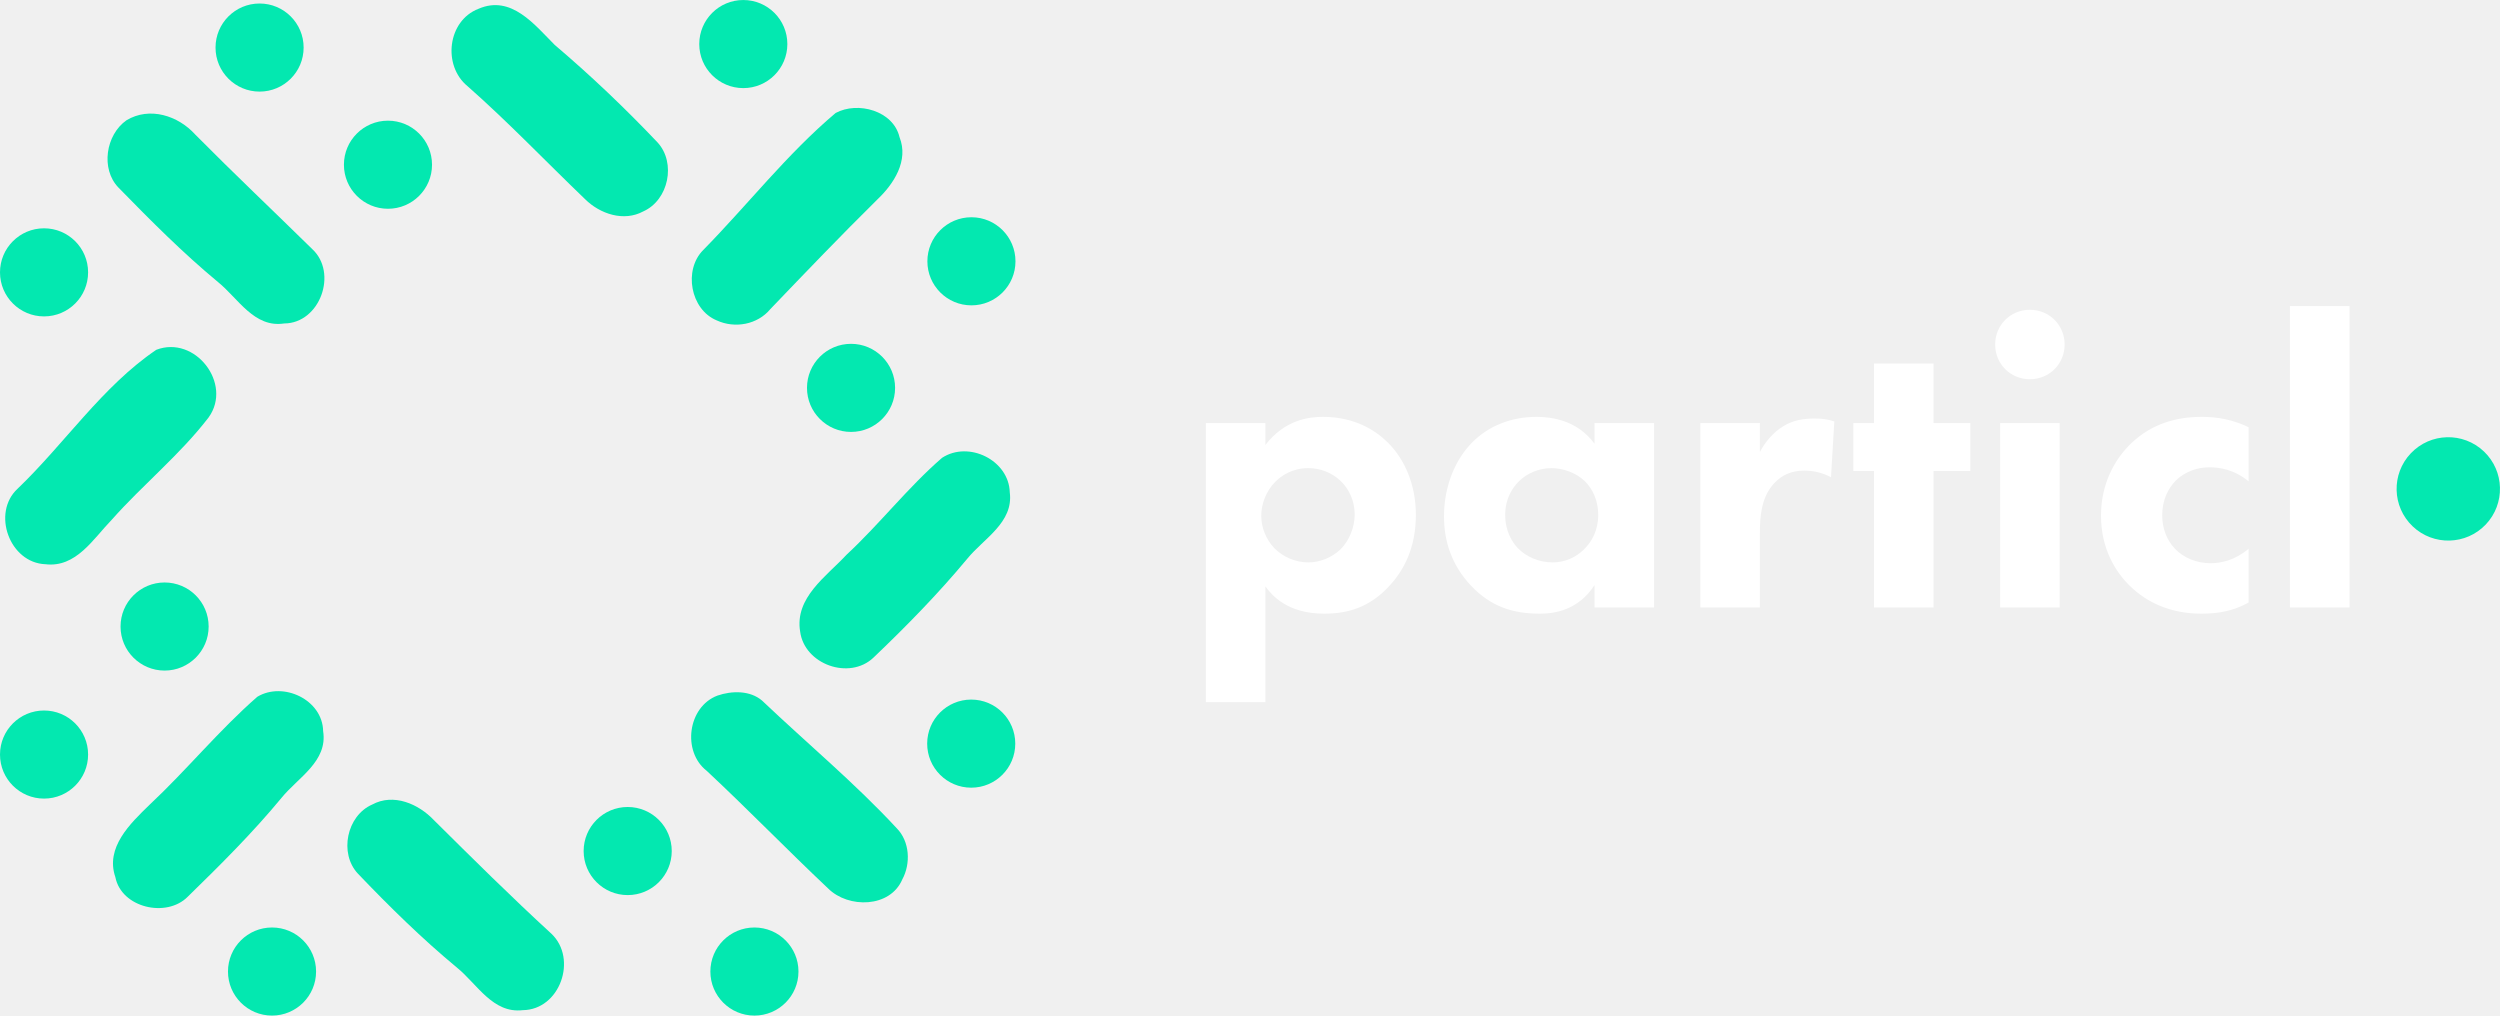
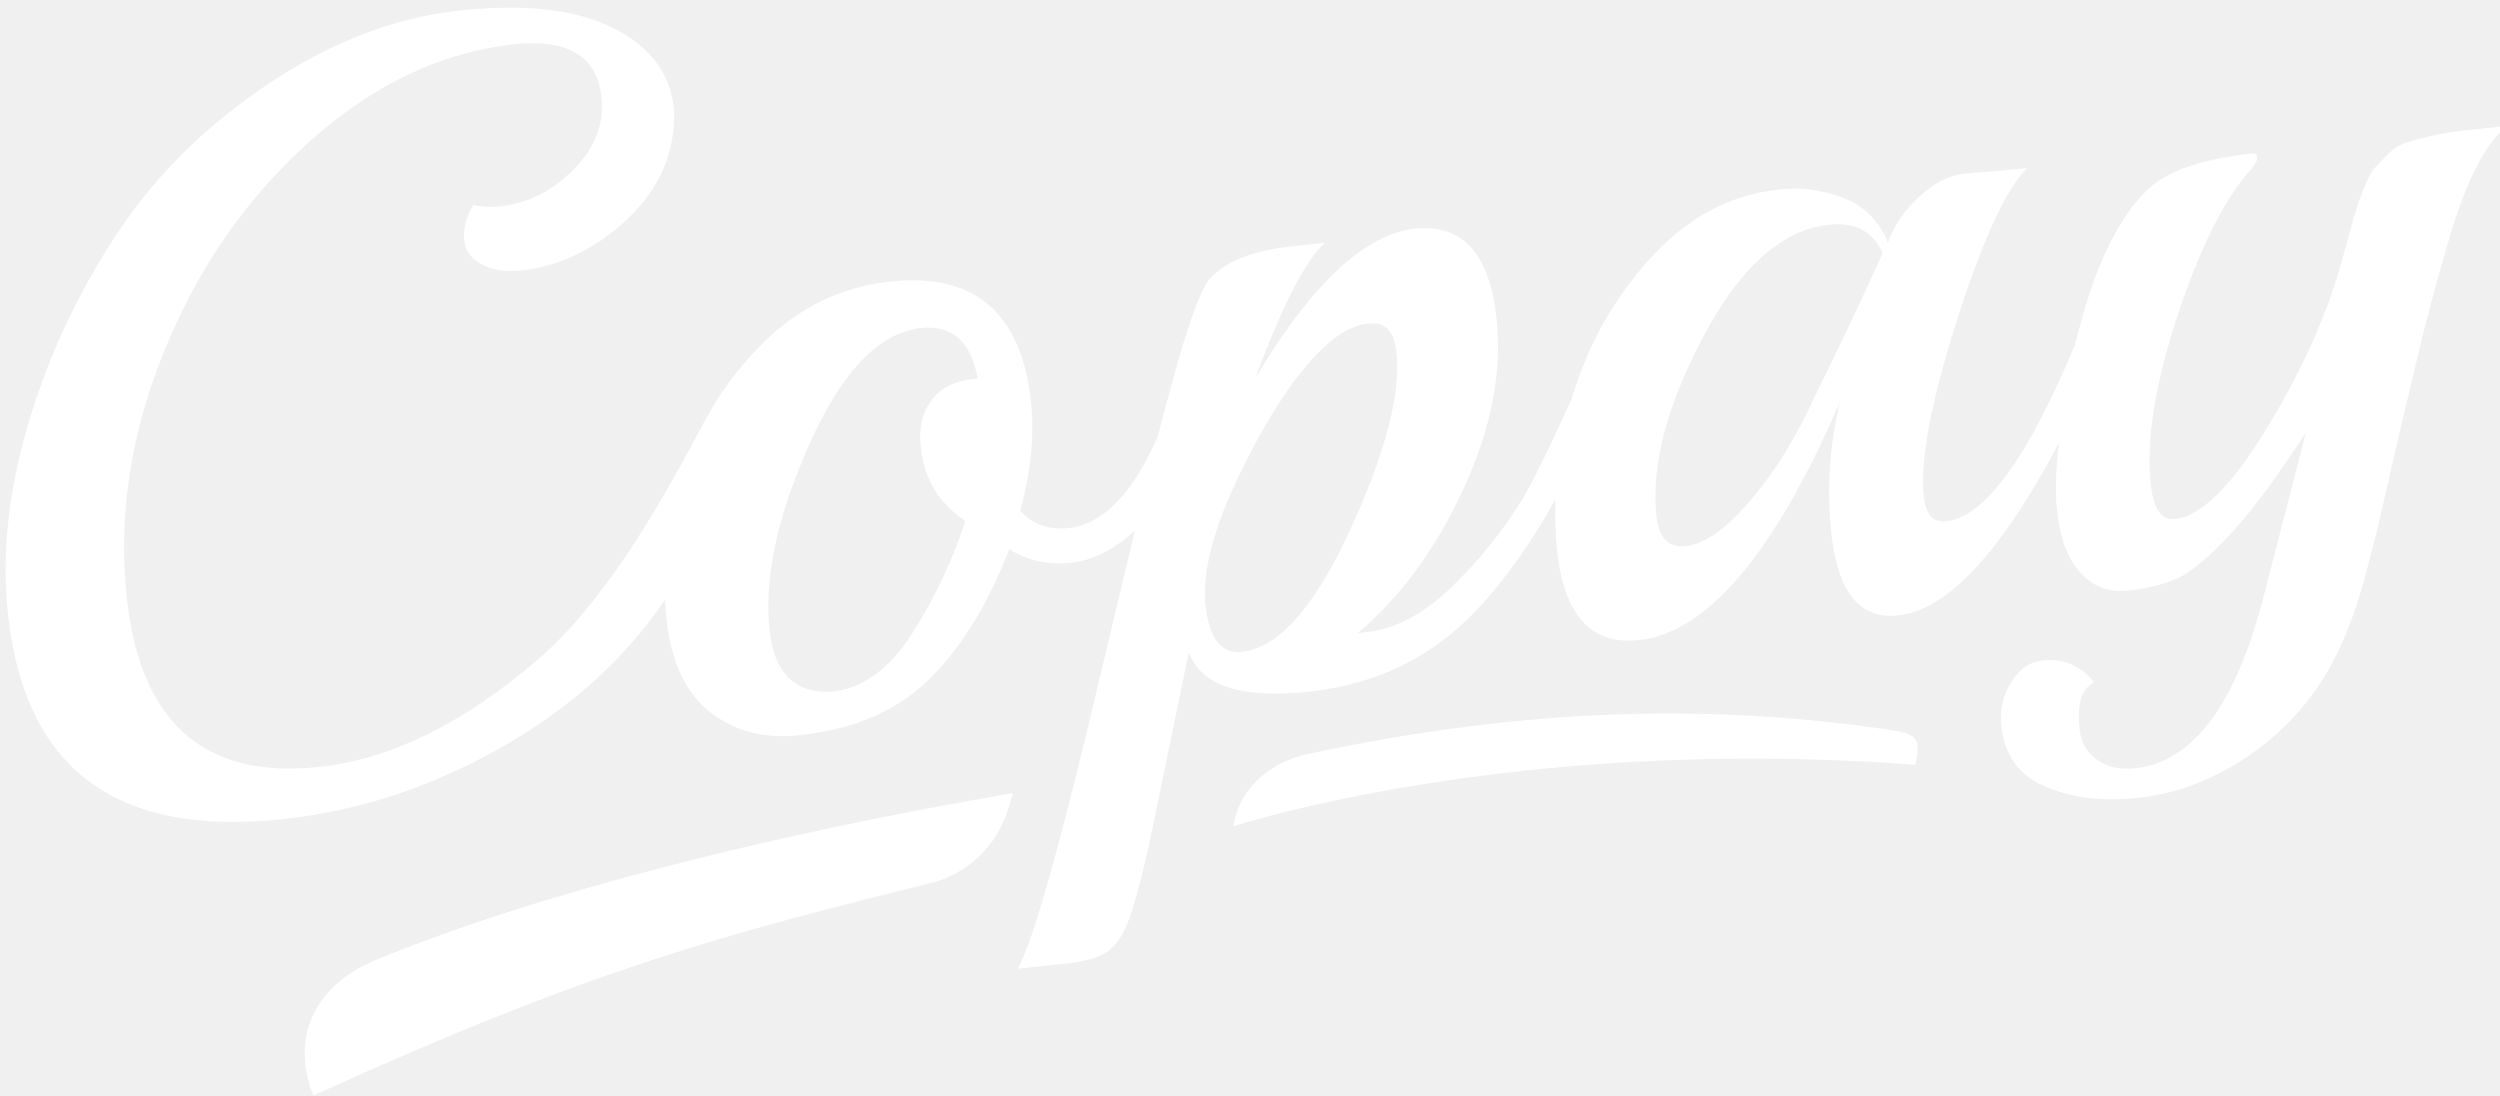
- <svg xmlns="http://www.w3.org/2000/svg" version="1.1" id="svg2" xml:space="preserve" width="706.387" height="286.96" viewBox="0 0 706.387 286.96">
-   <defs id="defs6" />
-   <g id="g10" transform="matrix(1.333333,0,0,-1.333333,0,286.96)">
-     <g id="g12" transform="scale(0.1)">
-       <path d="m 2702.58,1131.24 c -20.15,-20.15 -29.78,-48.19 -29.78,-71.85 0,-24.53 9.63,-49.94 28.04,-69.21 18.39,-18.399 44.67,-29.789 71.83,-29.789 23.66,0 49.07,9.64 67.47,27.16 20.15,19.279 30.67,49.069 30.67,74.469 0,28.92 -12.27,54.33 -29.79,70.97 -18.41,17.53 -42.94,27.16 -68.35,27.16 -35.04,0 -57.82,-16.64 -70.09,-28.91 z m -21.02,-466.99 h -126.17 v 591.41 h 126.17 v -46.44 c 41.18,53.44 91.99,59.58 121.79,59.58 70.08,0 113.89,-30.67 138.42,-55.2 35.05,-35.05 58.7,-88.49 58.7,-152.45 0,-67.47 -23.65,-118.279 -62.2,-156.83 -38.55,-38.558 -80.61,-52.582 -132.3,-52.582 -77.98,0 -111.27,39.434 -124.41,57.832 V 664.25" style="fill:#ffffff;fill-opacity:1;fill-rule:nonzero;stroke:none" id="path14" />
-       <path d="m 3218.68,1132.11 c -13.15,-13.13 -28.92,-35.92 -28.92,-70.96 0,-35.05 14.89,-57.83 26.28,-70.091 17.53,-18.399 44.69,-30.668 74.47,-30.668 25.41,0 49.08,10.507 65.72,27.16 16.65,15.769 30.67,40.299 30.67,73.599 0,28.03 -10.52,54.32 -28.92,71.84 -19.27,18.4 -47.31,27.16 -70.09,27.16 -27.16,0 -52.57,-11.38 -69.21,-28.04 z m 160.33,123.55 h 126.17 V 864.891 h -126.17 v 47.308 c -34.17,-52.57 -83.23,-60.461 -115.65,-60.461 -56.08,0 -103.39,14.024 -146.32,59.582 -41.18,43.809 -56.96,94.63 -56.96,146.32 0,65.71 24.54,121.79 60.46,157.71 34.17,34.17 81.49,53.45 135.8,53.45 33.3,0 86.75,-7.89 122.67,-56.95 v 43.81" style="fill:#ffffff;fill-opacity:1;fill-rule:nonzero;stroke:none" id="path16" />
-       <path d="m 3603.34,1255.66 h 126.17 v -61.33 c 11.38,21.9 28.9,42.05 49.06,54.32 21.03,13.14 42.93,16.64 67.46,16.64 15.77,0 27.17,-1.75 41.18,-6.13 l -7.01,-118.28 c -16.64,8.76 -35.04,14.02 -56.94,14.02 -27.17,0 -47.32,-9.64 -63.09,-26.29 -28.04,-29.79 -30.66,-71.84 -30.66,-105.14 V 864.891 h -126.17 v 390.769" style="fill:#ffffff;fill-opacity:1;fill-rule:nonzero;stroke:none" id="path18" />
-       <path d="M 4097.51,1154.02 V 864.891 h -126.18 v 289.129 h -43.8 v 101.64 h 43.8 v 126.16 h 126.18 v -126.16 h 77.97 v -101.64 h -77.97" style="fill:#ffffff;fill-opacity:1;fill-rule:nonzero;stroke:none" id="path20" />
-       <path d="M 4364.75,1255.66 V 864.891 h -126.17 v 390.769 z m -63.08,240.06 c 41.18,0 73.6,-32.42 73.6,-73.59 0,-41.18 -32.42,-73.6 -73.6,-73.6 -41.19,0 -73.6,32.42 -73.6,73.6 0,41.17 32.41,73.59 73.6,73.59" style="fill:#ffffff;fill-opacity:1;fill-rule:nonzero;stroke:none" id="path22" />
-       <path d="m 4765.16,1132.11 c -30.66,25.41 -62.21,29.8 -82.36,29.8 -39.43,0 -63.08,-19.28 -71.84,-28.04 -16.65,-16.65 -28.91,-42.06 -28.91,-73.6 0,-28.91 10.5,-53.44 26.28,-70.09 19.27,-21.032 48.19,-31.539 76.23,-31.539 21.9,0 51.69,6.129 80.6,30.66 V 875.398 c -33.29,-18.398 -64.83,-23.66 -99.88,-23.66 -65.71,0 -115.66,23.66 -151.57,58.711 -29.8,28.91 -61.34,77.981 -61.34,148.941 0,66.59 28.04,119.16 64.84,154.21 43.81,41.18 95.5,55.2 148.95,55.2 34.17,0 65.71,-6.14 99,-21.91 v -114.78" style="fill:#ffffff;fill-opacity:1;fill-rule:nonzero;stroke:none" id="path24" />
-       <path d="M 4978.97,1503.61 V 864.891 H 4852.8 v 638.719 h 126.17" style="fill:#ffffff;fill-opacity:1;fill-rule:nonzero;stroke:none" id="path26" />
-       <path d="m 5108.96,1191.62 c 41.68,43.83 111.01,45.58 154.84,3.89 43.84,-41.68 45.58,-111.01 3.9,-154.85 -41.69,-43.832 -111.01,-45.57 -154.85,-3.89 -43.83,41.68 -45.58,111.01 -3.89,154.85" style="fill:#03e8b0;fill-opacity:1;fill-rule:nonzero;stroke:none" id="path28" />
-       <path d="m 1013.95,2133.53 c 69.39,30.2 118.86,-33.8 161.64,-76.57 76.41,-64.82 149.06,-134.05 217.97,-206.71 39.51,-43.1 23.51,-121.96 -30.21,-145.96 -41.31,-22.53 -91.76,-5.55 -123.43,25.8 -83.11,79.68 -162.62,163.27 -248.99,239.36 -53.551,43.75 -42.614,138.77 23.02,164.08" style="fill:#03e8b0;fill-opacity:1;fill-rule:nonzero;stroke:none" id="path30" />
-       <path d="m 1770.87,1912.79 c 47.03,25.31 122.29,4.73 135.36,-51.27 19.92,-49.8 -12.08,-99.1 -47.19,-132.25 -76.9,-75.92 -151.68,-153.96 -226.46,-232 -27.26,-32.99 -75.26,-41.81 -113.8,-24.01 -55.67,23.03 -70.69,106.62 -28.73,148.91 94.37,96 177.64,203.6 280.82,290.62" style="fill:#03e8b0;fill-opacity:1;fill-rule:nonzero;stroke:none" id="path32" />
-       <path d="m 267.965,1897.28 c 48.984,29.55 109.555,9.96 145.801,-30.21 81.472,-82.28 165.554,-161.8 248.007,-242.78 54.536,-50.45 16.493,-157.23 -59.589,-157.56 -63.676,-9.8 -97.477,53.23 -140.09,87.68 -74.778,61.88 -143.188,130.78 -210.946,200.17 -38.371,39.51 -26.937,112 16.817,142.7" style="fill:#03e8b0;fill-opacity:1;fill-rule:nonzero;stroke:none" id="path34" />
-       <path d="m 331.152,1410.89 c 82.125,31.68 162.289,-71.84 111.024,-143.18 -60.574,-79.03 -139.438,-142.54 -205.559,-217.16 -39.023,-40.16 -75.429,-101.878 -140.414,-94.038 -76.086,2.937 -114.289,108.738 -58.941,159.998 99.922,95.68 179.273,216.67 293.89,294.38" style="fill:#03e8b0;fill-opacity:1;fill-rule:nonzero;stroke:none" id="path36" />
-       <path d="m 1996.35,1181.99 c 56.49,36.9 141.72,-5.06 143.52,-73.15 8.32,-64 -55.19,-97.79 -90.13,-140.738 -61.55,-74.122 -129.14,-143.192 -198.86,-209.641 -50.94,-48.16 -146.13,-14.359 -155.27,55.348 -11.92,72.011 55.67,116.742 98.29,162.781 70.53,65.48 130.12,142.7 202.45,205.4" style="fill:#03e8b0;fill-opacity:1;fill-rule:nonzero;stroke:none" id="path38" />
-       <path d="m 545.363,675.68 c 54.856,32.82 138.129,-6.2 139.434,-72.809 C 694.918,538.539 631.406,504.41 596.633,461.469 535.238,387.18 466.832,319.102 397.766,251.828 c -44.899,-45.387 -140.578,-23.5 -153.313,41.633 -21.715,62.859 31.676,113.641 72.328,153.16 78.864,73.801 147.438,158.207 228.582,229.059" style="fill:#03e8b0;fill-opacity:1;fill-rule:nonzero;stroke:none" id="path40" />
-       <path d="m 1520.42,678.141 c 30.37,10.437 68.9,11.257 94.53,-10.621 95.03,-90.29 196.09,-174.211 285.4,-270.54 27.59,-27.921 30.04,-74.781 11.76,-108.41 -25.8,-60.41 -114.3,-61.879 -157.24,-19.101 -86.69,81.801 -169.96,167.672 -257.15,249.152 -52.73,40.981 -40.33,135.84 22.7,159.52" style="fill:#03e8b0;fill-opacity:1;fill-rule:nonzero;stroke:none" id="path42" />
-       <path d="m 788.801,447.27 c 45.222,24.492 98.289,1.3 130.781,-33.141 81.958,-81.309 163.918,-162.617 248.988,-240.668 56,-53.223 18.12,-161.152 -60.74,-161.961 -63.67,-7.512 -96.82,55.672 -139.596,90.281 -74.289,61.559 -143.187,129.321 -209.8,199.039 -40.168,42.942 -23.84,122.77 30.367,146.45" style="fill:#03e8b0;fill-opacity:1;fill-rule:nonzero;stroke:none" id="path44" />
-       <path d="m 643.438,2051.42 c 0,-51.56 -41.793,-93.35 -93.348,-93.35 -51.555,0 -93.348,41.79 -93.348,93.35 0,51.55 41.793,93.35 93.348,93.35 51.555,0 93.348,-41.8 93.348,-93.35" style="fill:#03e8b0;fill-opacity:1;fill-rule:nonzero;stroke:none" id="path46" />
-       <path d="m 915.527,1803.13 c 0,-51.56 -41.793,-93.35 -93.347,-93.35 -51.555,0 -93.344,41.79 -93.344,93.35 0,51.55 41.789,93.35 93.344,93.35 51.554,0 93.347,-41.8 93.347,-93.35" style="fill:#03e8b0;fill-opacity:1;fill-rule:nonzero;stroke:none" id="path48" />
-       <path d="m 186.695,1575.04 c 0,-51.56 -41.793,-93.35 -93.351,-93.35 C 41.793,1481.69 0,1523.48 0,1575.04 c 0,51.55 41.793,93.34 93.344,93.34 51.558,0 93.351,-41.79 93.351,-93.34" style="fill:#03e8b0;fill-opacity:1;fill-rule:nonzero;stroke:none" id="path50" />
-       <path d="m 1668.53,2058.82 c 0,-51.55 -41.79,-93.34 -93.34,-93.34 -51.56,0 -93.35,41.79 -93.35,93.34 0,51.56 41.79,93.35 93.35,93.35 51.55,0 93.34,-41.79 93.34,-93.35" style="fill:#03e8b0;fill-opacity:1;fill-rule:nonzero;stroke:none" id="path52" />
-       <path d="m 2151.96,1598.46 c 0,-51.55 -41.79,-93.35 -93.34,-93.35 -51.55,0 -93.35,41.8 -93.35,93.35 0,51.55 41.8,93.35 93.35,93.35 51.55,0 93.34,-41.8 93.34,-93.35" style="fill:#03e8b0;fill-opacity:1;fill-rule:nonzero;stroke:none" id="path54" />
-       <path d="m 1896.84,1330.23 c 0,-51.55 -41.8,-93.34 -93.35,-93.34 -51.55,0 -93.34,41.79 -93.34,93.34 0,51.55 41.79,93.34 93.34,93.34 51.55,0 93.35,-41.79 93.35,-93.34" style="fill:#03e8b0;fill-opacity:1;fill-rule:nonzero;stroke:none" id="path56" />
-       <path d="m 2151.53,576.32 c 0,-51.55 -41.79,-93.34 -93.35,-93.34 -51.55,0 -93.34,41.79 -93.34,93.34 0,51.559 41.79,93.352 93.34,93.352 51.56,0 93.35,-41.793 93.35,-93.352" style="fill:#03e8b0;fill-opacity:1;fill-rule:nonzero;stroke:none" id="path58" />
-       <path d="m 1423.53,348.699 c 0,-51.558 -41.8,-93.347 -93.35,-93.347 -51.55,0 -93.35,41.789 -93.35,93.347 0,51.551 41.8,93.352 93.35,93.352 51.55,0 93.35,-41.801 93.35,-93.352" style="fill:#03e8b0;fill-opacity:1;fill-rule:nonzero;stroke:none" id="path60" />
-       <path d="M 1692.09,93.352 C 1692.09,41.789 1650.29,0 1598.74,0 c -51.56,0 -93.35,41.789 -93.35,93.352 0,51.546 41.79,93.339 93.35,93.339 51.55,0 93.35,-41.793 93.35,-93.339" style="fill:#03e8b0;fill-opacity:1;fill-rule:nonzero;stroke:none" id="path62" />
-       <path d="m 669.82,93.352 c 0,-51.551 -41.793,-93.34 -93.343,-93.34 -51.559,0 -93.352,41.789 -93.352,93.34 0,51.558 41.793,93.347 93.352,93.347 51.55,0 93.343,-41.789 93.343,-93.347" style="fill:#03e8b0;fill-opacity:1;fill-rule:nonzero;stroke:none" id="path64" />
-       <path d="m 442.148,824.488 c 0,-51.547 -41.793,-93.34 -93.343,-93.34 -51.559,0 -93.352,41.793 -93.352,93.34 0,51.563 41.793,93.352 93.352,93.352 51.55,0 93.343,-41.789 93.343,-93.352" style="fill:#03e8b0;fill-opacity:1;fill-rule:nonzero;stroke:none" id="path66" />
-       <path d="m 186.695,553.18 c 0,-51.551 -41.793,-93.34 -93.351,-93.34 C 41.793,459.84 0,501.629 0,553.18 c 0,51.558 41.793,93.351 93.344,93.351 51.558,0 93.351,-41.793 93.351,-93.351" style="fill:#03e8b0;fill-opacity:1;fill-rule:nonzero;stroke:none" id="path68" />
+ <svg xmlns="http://www.w3.org/2000/svg" width="356px" height="156px" viewBox="0 0 356 156" version="1.1">
+   <defs />
+   <g id="Page-1" stroke="none" stroke-width="1" fill="none" fill-rule="evenodd">
+     <g id="Artboard-1" fill="#FFFFFF">
+       <g id="Shape-+-Group-+-Shape" transform="translate(1, 1)">
+         <path d="M349.531,17.611 C347.007,17.896 344.339,18.468 341.481,19.373 C340.576,19.659 339.766,20.231 339.004,20.993 C338.242,21.802 337.623,22.422 337.147,22.946 C336.67,23.47 336.194,24.375 335.67,25.708 C335.146,27.042 334.765,28.042 334.527,28.805 C334.289,29.519 333.908,30.9 333.384,32.901 C332.812,34.902 332.431,36.426 332.097,37.474 C329.859,45.048 326.286,52.717 321.428,60.576 C316.569,68.436 312.33,72.532 308.709,72.913 C306.804,73.104 305.661,71.532 305.28,68.102 C304.565,61.672 305.899,53.574 309.138,43.761 C312.425,33.949 315.902,27.042 319.665,22.993 C320.189,22.326 320.475,21.802 320.427,21.374 C320.38,20.993 320.141,20.802 319.76,20.85 C314.425,21.421 310.281,22.517 307.328,24.184 C304.375,25.804 301.755,29.043 299.326,33.901 C297.468,37.664 295.896,42.332 294.515,48.001 C287.751,64.244 281.606,72.675 276.081,73.247 C274.27,73.437 273.223,72.246 272.937,69.626 C272.413,64.625 273.937,56.337 277.605,44.809 C281.273,33.282 284.607,25.994 287.655,22.946 L286.131,23.089 L278.557,23.755 C276.557,23.994 274.461,25.042 272.318,26.994 C270.174,28.947 268.697,31.139 267.84,33.568 C266.601,30.472 264.458,28.328 261.505,27.185 C258.504,26.042 255.408,25.613 252.216,25.994 C245.357,26.756 239.355,29.948 234.116,35.664 C228.923,41.332 225.16,48.001 222.874,55.527 C222.826,55.67 222.779,55.813 222.731,55.956 C222.398,56.718 221.969,57.575 221.588,58.48 C219.016,64.101 217.015,68.102 215.538,70.484 C212.823,74.818 209.537,78.915 205.631,82.678 C201.725,86.441 197.676,88.584 193.532,89.013 L192.341,89.156 C198.438,84.012 203.44,77.2 207.393,68.626 C211.347,60.052 212.919,52.002 212.109,44.333 C211.109,35.092 207.25,30.853 200.486,31.567 C193.341,32.329 185.72,39.474 177.718,52.907 C181.671,42.332 185.005,35.854 187.721,33.568 L183.195,34.044 C177.241,34.663 173.192,36.331 171.049,38.998 C170.001,40.427 168.477,44.381 166.619,50.906 C165.952,53.24 165.047,56.67 163.856,61.148 C160.284,69.341 156.044,73.675 151.138,74.199 C148.328,74.485 146.041,73.675 144.279,71.722 C145.803,66.149 146.327,61.005 145.803,56.146 C144.422,43.476 137.753,37.807 125.749,39.093 C118.604,39.856 112.365,42.952 107.077,48.43 C103.886,51.716 101.266,55.289 99.265,59.147 C99.265,59.099 99.313,59.052 99.313,59.004 C94.454,68.102 86.071,83.916 75.544,92.967 C65.017,102.017 54.633,107.114 44.439,108.209 C28.101,109.972 18.955,101.922 17.05,84.059 C15.812,72.532 17.574,60.814 22.385,49.001 C27.196,37.14 34.103,27.185 43.106,19.135 C52.108,11.085 61.778,6.464 72.067,5.321 C79.831,4.464 84.023,6.988 84.642,12.8 C85.071,16.61 83.737,20.04 80.688,23.136 C77.64,26.185 74.163,27.947 70.257,28.376 C68.828,28.519 67.541,28.471 66.398,28.185 C65.35,30.043 64.922,31.71 65.112,33.187 C65.255,34.711 66.112,35.854 67.637,36.664 C69.161,37.474 71.019,37.76 73.257,37.521 C77.973,36.997 82.403,35.092 86.5,31.805 C90.596,28.519 93.216,24.756 94.359,20.421 C94.931,18.135 95.121,16.086 94.931,14.276 C94.407,9.37 91.501,5.559 86.214,2.94 C80.926,0.32 73.639,-0.49 64.398,0.51 C55.109,1.511 46.011,5.035 37.008,11.085 C28.006,17.134 20.765,24.375 15.288,32.853 C9.762,41.332 5.666,50.287 2.903,59.766 C0.14,69.245 -0.765,78.153 0.14,86.489 C2.522,108.495 15.526,118.212 39.247,115.64 C49.441,114.545 59.206,111.496 68.542,106.447 C77.878,101.446 85.452,95.206 91.168,87.87 C92.073,86.679 92.882,85.536 93.692,84.44 C93.74,85.298 93.787,86.108 93.883,86.965 C94.55,93.253 96.645,97.73 100.17,100.445 C103.695,103.16 107.935,104.256 112.984,103.684 C120.843,102.827 127.036,100.064 131.608,95.444 C136.181,90.823 139.849,84.679 142.707,77.2 C145.327,78.867 148.328,79.487 151.71,79.105 C154.615,78.772 157.569,77.295 160.617,74.58 C159.141,80.63 157.473,87.632 155.568,95.682 C150.043,119.07 146.184,132.836 143.945,136.932 L151.186,136.17 C153.186,135.932 154.854,135.503 156.092,134.884 C157.33,134.217 158.426,132.979 159.283,131.121 C160.141,129.263 161.284,125.262 162.665,119.118 L168.286,91.871 C170.049,96.682 175.717,98.54 185.434,97.492 C195.104,96.444 203.154,92.49 209.537,85.584 C213.49,81.344 217.11,76.152 220.492,70.103 C220.397,72.532 220.492,74.961 220.731,77.391 C221.731,86.632 225.589,90.871 232.353,90.156 C242.118,89.108 251.692,77.819 260.981,56.289 C259.504,62.529 259.123,68.769 259.79,75.009 C260.695,83.345 263.839,87.203 269.317,86.632 C276.319,85.869 283.94,77.676 292.181,62.1 C291.752,65.816 291.657,68.912 291.895,71.341 C292.276,75.533 293.419,78.581 295.277,80.582 C297.135,82.583 299.373,83.392 302.041,83.107 C304.708,82.821 306.995,82.249 308.9,81.439 C310.805,80.63 313.33,78.534 316.474,75.199 C319.617,71.865 323.238,66.959 327.382,60.528 L321.237,84.345 C317.283,99.493 311.186,107.543 303.041,108.4 C300.945,108.638 299.135,108.257 297.658,107.209 C296.182,106.209 295.324,104.732 295.134,102.827 C294.753,99.207 295.42,97.016 297.182,96.206 C296.563,95.253 295.61,94.443 294.324,93.777 C293.038,93.11 291.514,92.871 289.751,93.062 C287.989,93.253 286.512,94.3 285.369,96.206 C284.178,98.111 283.75,100.159 283.988,102.398 C284.464,106.638 286.56,109.496 290.371,111.067 C294.181,112.639 298.564,113.163 303.613,112.592 C308.662,112.068 313.52,110.258 318.188,107.304 C322.857,104.304 326.62,100.588 329.525,96.111 C332.431,91.633 334.717,85.726 336.48,78.439 C337.147,76.009 337.956,72.627 338.957,68.197 C339.957,63.767 340.624,61.005 340.862,59.862 C341.148,58.718 341.91,55.479 343.196,50.097 C344.434,44.714 346.054,38.76 348.007,32.139 C350.436,24.279 353.104,19.183 356.009,16.944 L349.531,17.611 L349.531,17.611 Z M137.324,53.002 C134.8,53.288 132.895,54.288 131.608,56.051 C130.322,57.813 129.798,60.052 130.132,62.767 C130.608,67.197 132.704,70.674 136.467,73.199 C134.562,79.01 131.989,84.393 128.798,89.347 C125.607,94.3 121.844,97.016 117.509,97.492 C112.222,97.778 109.268,94.872 108.601,88.87 C107.935,82.868 109.03,75.914 111.888,68.102 C117.08,53.907 123.177,46.477 130.132,45.714 C134.562,45.238 137.277,47.62 138.229,52.907 L137.324,53.002 L137.324,53.002 Z M175.812,91.824 C172.907,92.157 171.192,89.918 170.668,85.203 C170.144,80.487 171.811,74.152 175.669,66.244 C179.528,58.337 183.338,52.526 187.101,48.858 C189.388,46.572 191.627,45.333 193.722,45.095 C194.342,45.048 194.77,45.048 195.104,45.095 C196.676,45.333 197.581,46.715 197.866,49.239 C198.486,55.051 196.295,63.482 191.245,74.485 C186.196,85.488 181.052,91.252 175.812,91.824 L175.812,91.824 Z M256.027,58.337 C253.693,63.053 250.93,67.245 247.739,70.865 C244.547,74.485 241.642,76.486 239.022,76.771 C236.592,77.01 235.211,75.628 234.878,72.484 C234.116,65.244 236.354,56.718 241.594,46.858 C246.834,36.997 252.788,31.71 259.456,30.996 C263.172,30.615 265.744,31.948 267.078,35.045 C264.887,40.046 261.219,47.81 256.027,58.337 L256.027,58.337 Z" id="Shape" />
+         <g id="Group" transform="translate(42.19527, 112.0342)">
+           <path d="M101.078,-0.095 C66.734,5.764 33.772,14.052 10.527,23.579 C0.81,27.532 -1.62,35.487 1.429,42.965 C40.917,24.96 60.494,19.863 89.36,12.718 C94.457,11.432 98.554,7.621 100.221,2.62 C100.507,1.667 100.792,0.762 101.078,-0.095 L101.078,-0.095 Z" id="Shape" />
+         </g>
+         <path d="M271.741,107.906 C272.741,103.619 271.598,103.428 267.216,102.809 C243.256,99.332 216.915,99.57 185.191,106.381 C179.856,107.525 175.474,111.24 174.616,116.67 C174.616,116.67 214.438,103.571 271.741,107.906 L271.741,107.906 L271.741,107.906 Z" id="Shape" />
+       </g>
    </g>
  </g>
</svg>
